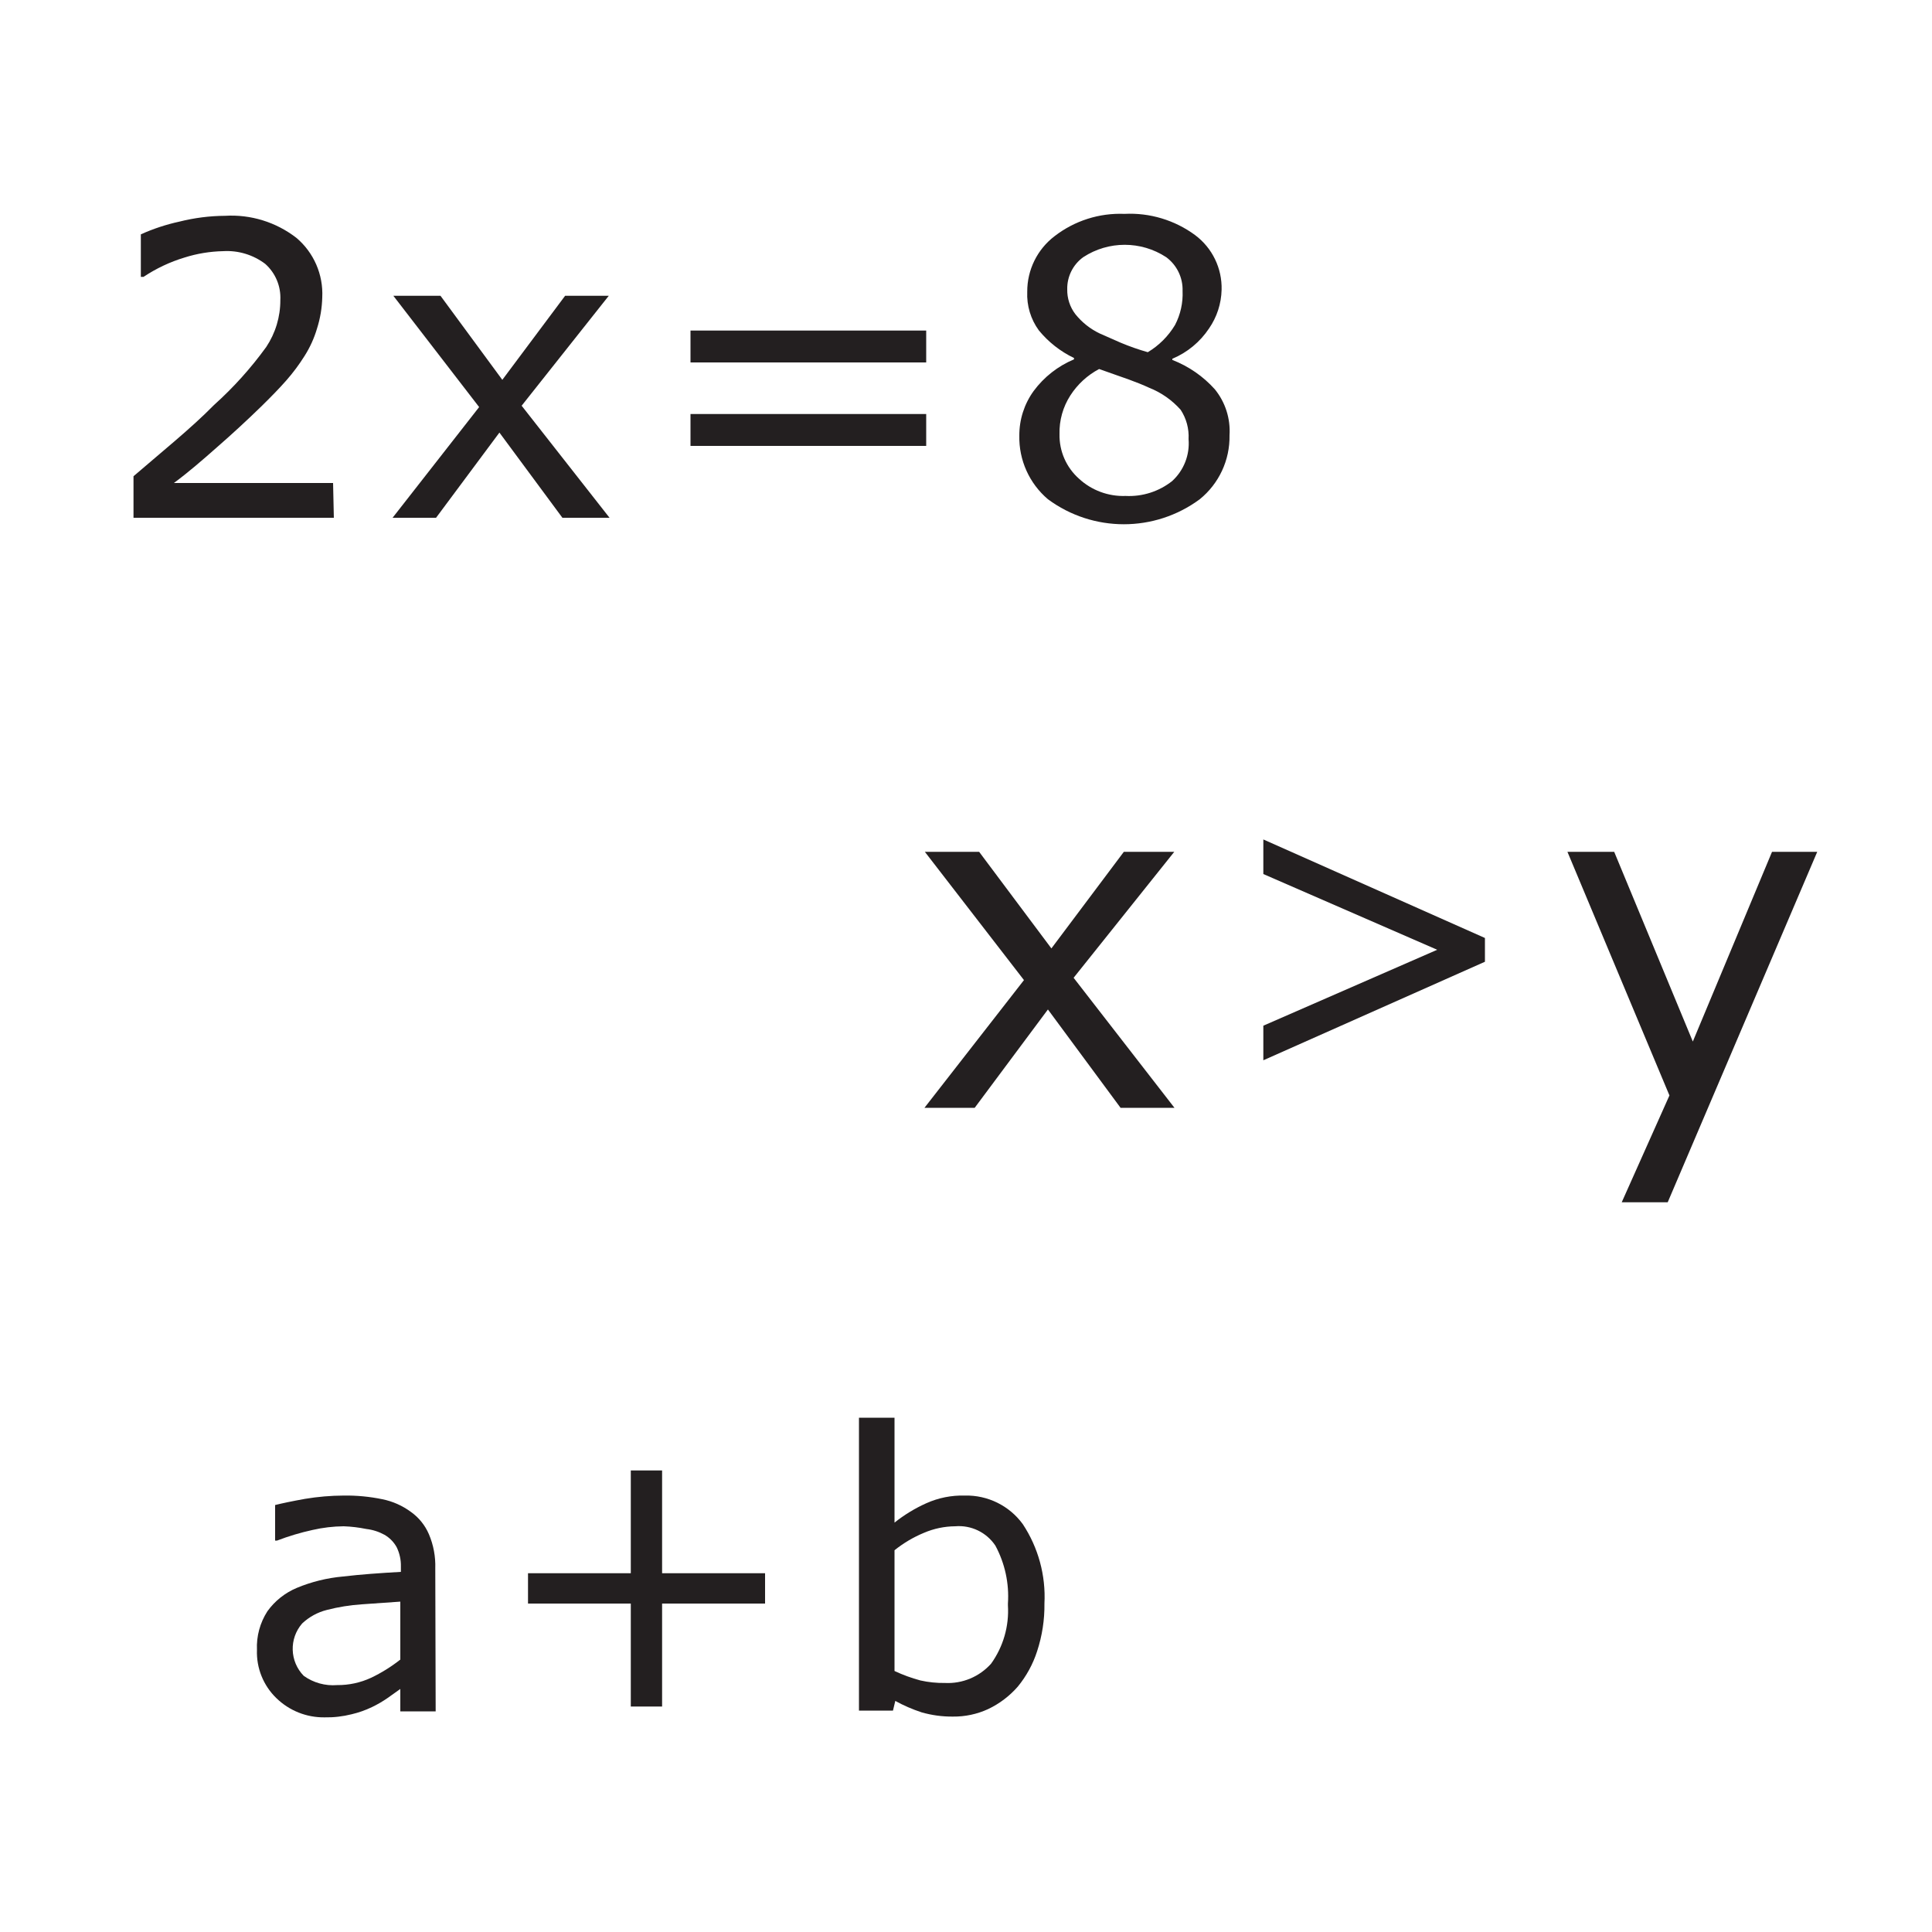
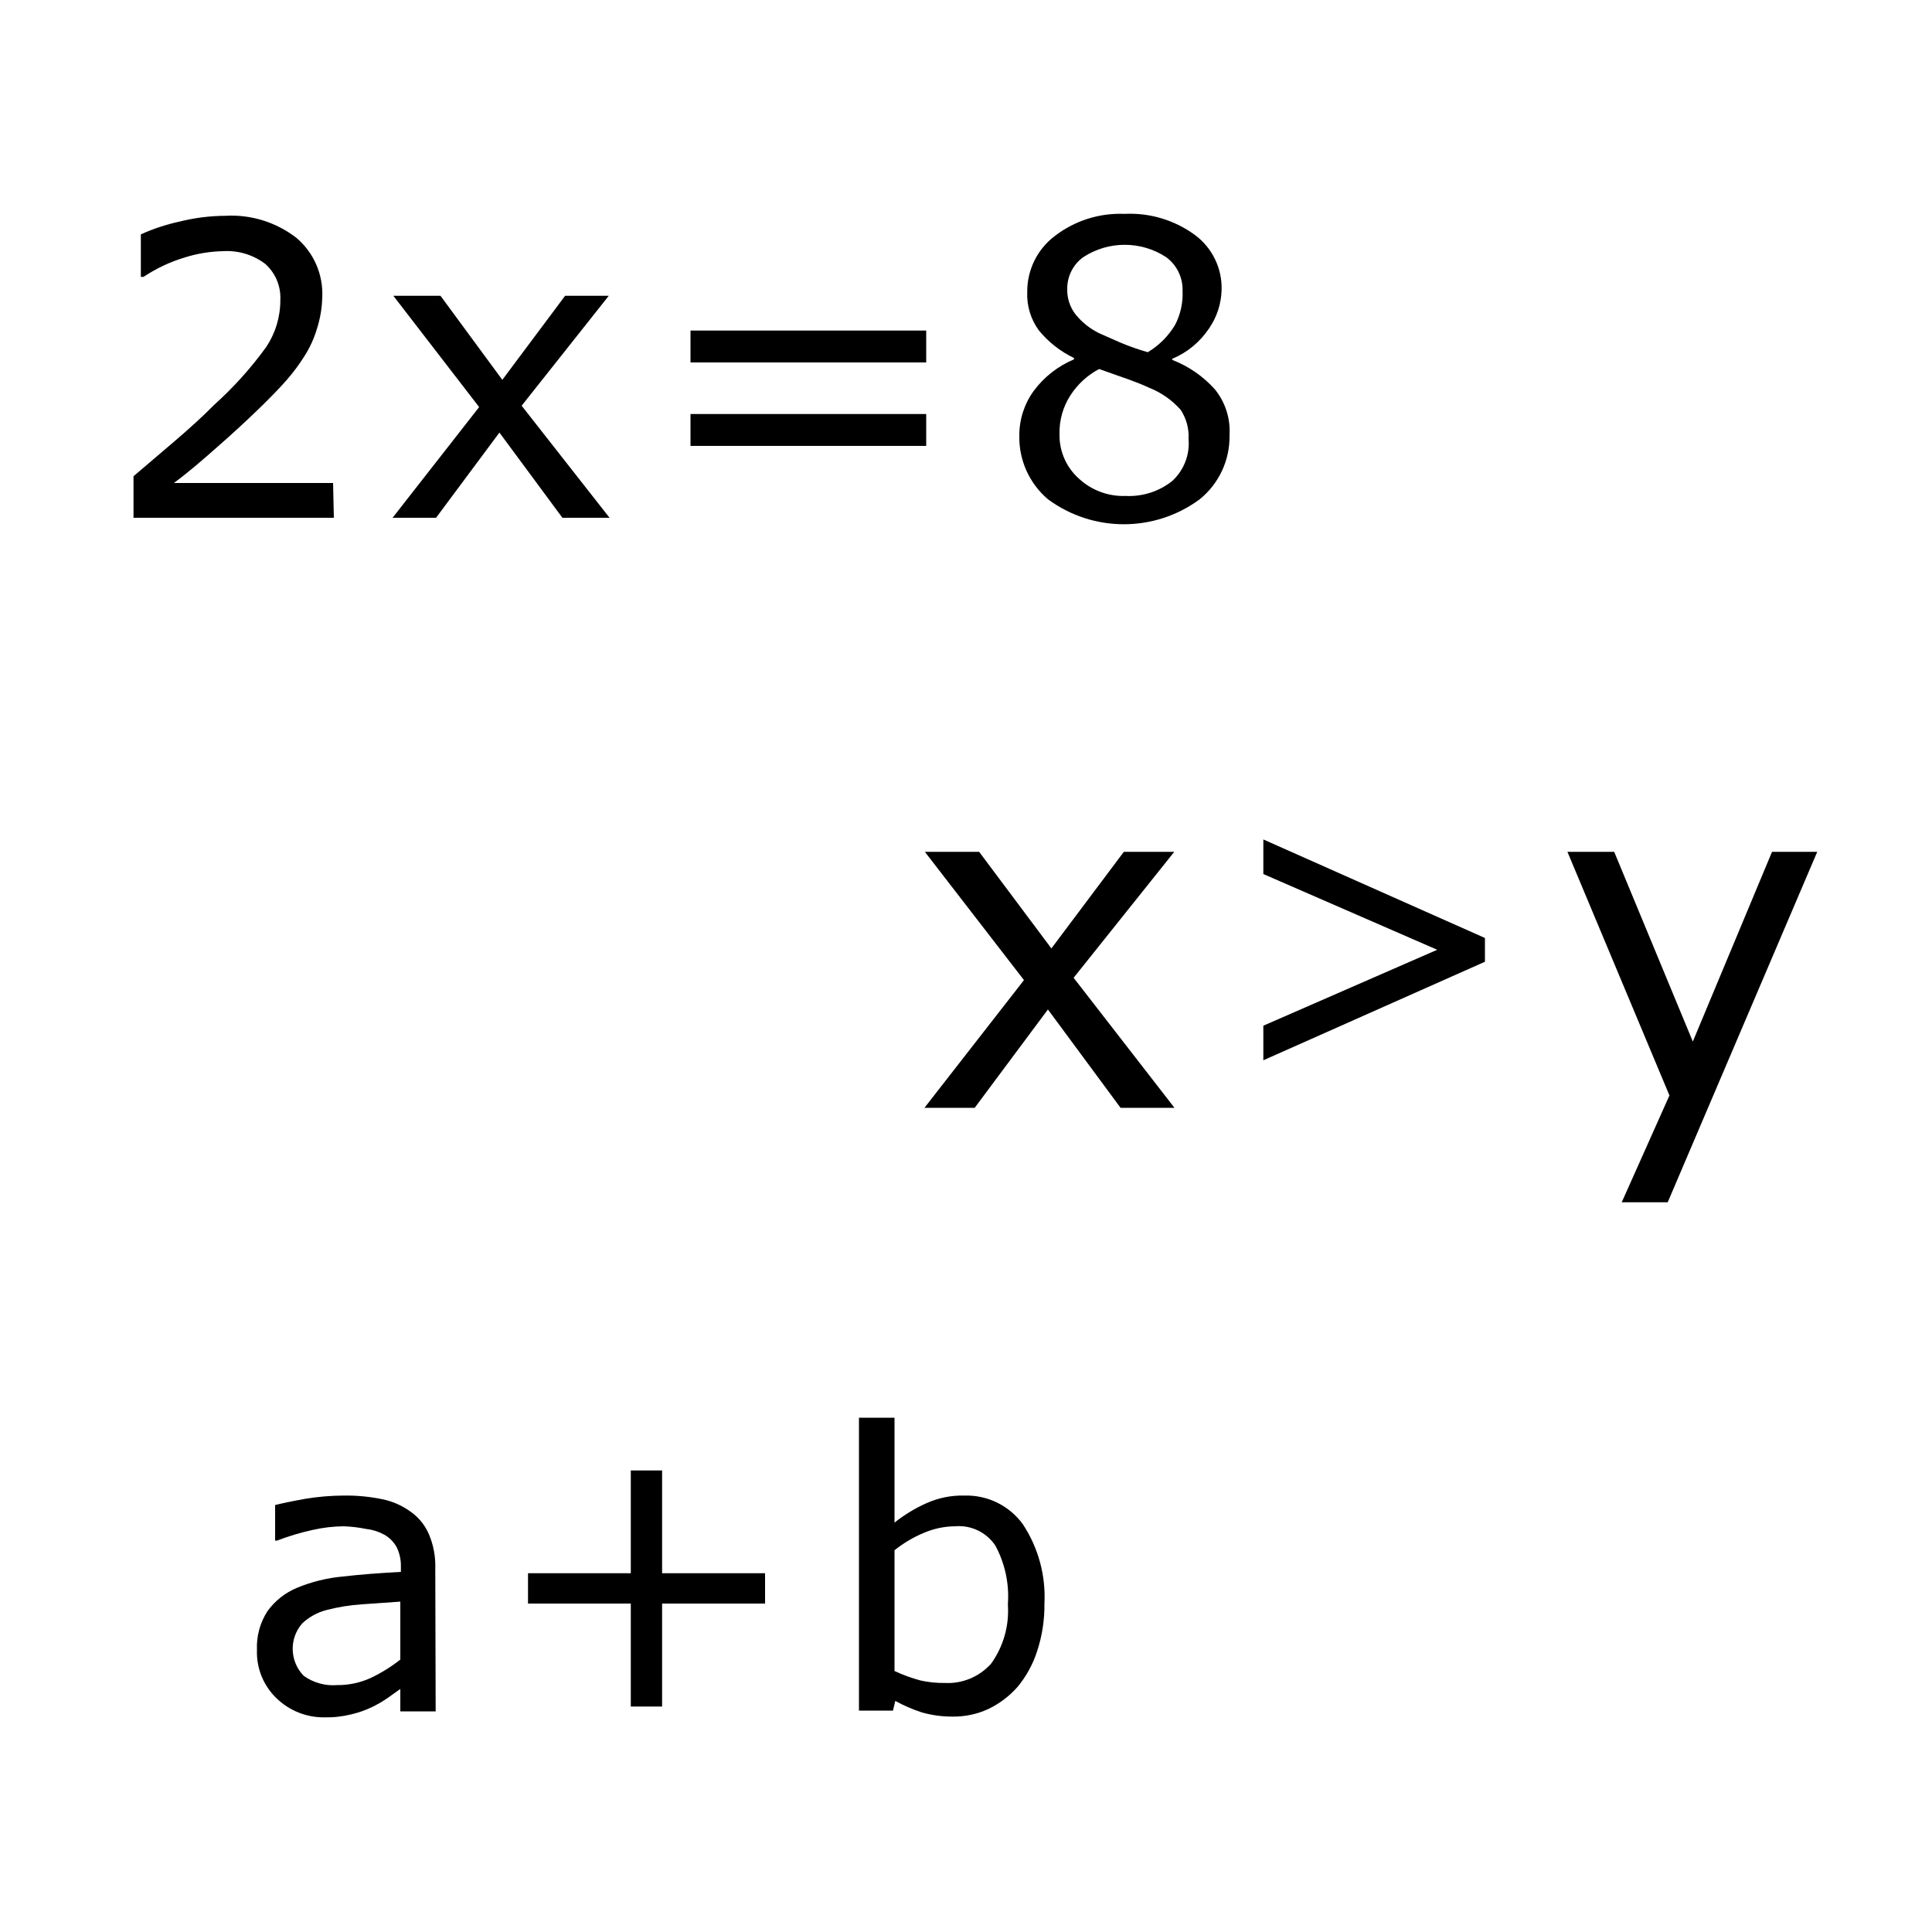
<svg xmlns="http://www.w3.org/2000/svg" width="100" height="100" viewBox="0 0 100 100">
-   <g fill="#231F20" transform="translate(6 11)">
+   <g fill="currentColor" transform="translate(6 11)">
    <path d="M11.28,15.8 L0.91,15.8 L0.91,13.65 L3.08,11.8 C3.8,11.18 4.48,10.57 5.08,9.96 C6.084,9.059 6.989,8.053 7.78,6.96 C8.259,6.241 8.514,5.395 8.51,4.53 C8.547,3.821 8.26,3.133 7.73,2.66 C7.105,2.187 6.332,1.953 5.55,2 C4.871,2.014 4.197,2.125 3.55,2.33 C2.798,2.557 2.084,2.894 1.43,3.33 L1.29,3.33 L1.29,1.13 C1.932,0.84 2.602,0.619 3.29,0.47 C4.062,0.276 4.854,0.175 5.65,0.17 C6.977,0.091 8.288,0.496 9.34,1.31 C10.242,2.072 10.737,3.211 10.68,4.39 C10.667,4.937 10.576,5.479 10.41,6 C10.262,6.505 10.043,6.986 9.76,7.43 C9.481,7.874 9.167,8.296 8.82,8.69 C8.46,9.1 8.02,9.55 7.51,10.05 C6.77,10.77 6.01,11.47 5.23,12.15 C4.45,12.84 3.72,13.47 3,14 L11.24,14 L11.28,15.8 Z" />
    <polygon points="25.55 15.8 23.11 15.8 19.85 11.39 16.57 15.8 14.32 15.8 18.8 10.07 14.36 4.31 16.8 4.31 20 8.66 23.25 4.31 25.51 4.31 21 10" />
    <path d="M41.94 7.76L29.74 7.76 29.74 6.11 41.94 6.11 41.94 7.76zM41.94 12.08L29.74 12.08 29.74 10.43 41.94 10.43 41.94 12.08zM57.64 11.53C57.664 12.812 57.096 14.033 56.1 14.84 53.765 16.567 50.575 16.567 48.24 14.84 47.277 14.022 46.733 12.813 46.76 11.55 46.755 10.721 47.014 9.912 47.5 9.24 48.036 8.515 48.758 7.948 49.59 7.6L49.59 7.53C48.886 7.192 48.265 6.704 47.77 6.1 47.348 5.521 47.137 4.815 47.17 4.1 47.164 2.97 47.69 1.903 48.59 1.22 49.621.424 50.899.017 52.2.07 53.51.003 54.804.392 55.86 1.17 56.749 1.835 57.26 2.89 57.23 4 57.213 4.716 56.987 5.411 56.58 6 56.115 6.699 55.454 7.245 54.68 7.57L54.68 7.63C55.523 7.957 56.276 8.477 56.88 9.15 57.424 9.82 57.695 10.669 57.64 11.53zM55.52 11.73C55.55 11.192 55.406 10.66 55.11 10.21 54.663 9.708 54.105 9.317 53.48 9.07 53.16 8.92 52.8 8.78 52.42 8.64 52.04 8.5 51.52 8.33 50.89 8.1 50.284 8.421 49.771 8.893 49.4 9.47 49.017 10.065 48.822 10.762 48.84 11.47 48.822 12.346 49.187 13.186 49.84 13.77 50.495 14.379 51.366 14.703 52.26 14.67 53.13 14.714 53.987 14.441 54.67 13.9 55.275 13.348 55.589 12.546 55.52 11.73zM55.21 4.06C55.232 3.372 54.914 2.718 54.36 2.31 53.057 1.458 51.373 1.458 50.07 2.31 49.538 2.694 49.228 3.314 49.24 3.97 49.23 4.435 49.378 4.89 49.66 5.26 49.999 5.684 50.43 6.026 50.92 6.26L52.01 6.74C52.466 6.931 52.934 7.095 53.41 7.23 53.989 6.883 54.473 6.399 54.82 5.82 55.103 5.278 55.237 4.671 55.21 4.06zM16.55 77.58L14.72 77.58 14.72 76.42 14.06 76.89C13.803 77.068 13.532 77.225 13.25 77.36 12.914 77.521 12.562 77.645 12.2 77.73 11.742 77.845 11.272 77.899 10.8 77.89 9.867 77.903 8.967 77.543 8.3 76.89 7.629 76.239 7.266 75.334 7.3 74.4 7.268 73.693 7.457 72.995 7.84 72.4 8.225 71.864 8.751 71.446 9.36 71.19 10.122 70.873 10.928 70.674 11.75 70.6 12.68 70.49 13.68 70.42 14.75 70.36L14.75 70.08C14.758 69.734 14.682 69.391 14.53 69.08 14.382 68.813 14.164 68.592 13.9 68.44 13.609 68.28 13.29 68.178 12.96 68.14 12.575 68.061 12.183 68.014 11.79 68 11.248 68.005 10.708 68.069 10.18 68.19 9.554 68.327 8.939 68.511 8.34 68.74L8.24 68.74 8.24 66.9C8.6 66.81 9.12 66.7 9.79 66.58 10.451 66.47 11.12 66.413 11.79 66.41 12.462 66.4 13.132 66.464 13.79 66.6 14.322 66.707 14.823 66.929 15.26 67.25 15.675 67.542 16 67.944 16.2 68.41 16.438 68.969 16.55 69.573 16.53 70.18L16.55 77.58zM14.72 74.9L14.72 71.9 12.72 72.04C12.112 72.081 11.51 72.178 10.92 72.33 10.44 72.45 10 72.691 9.64 73.03 8.957 73.816 8.992 74.995 9.72 75.74 10.222 76.1 10.835 76.27 11.45 76.22 12.058 76.226 12.659 76.096 13.21 75.84 13.747 75.584 14.253 75.268 14.72 74.9z" />
    <polygon points="33.6 72 28.27 72 28.27 77.33 26.65 77.33 26.65 72 21.33 72 21.33 70.43 26.65 70.43 26.65 65.11 28.27 65.11 28.27 70.43 33.6 70.43" />
    <path d="M48.06,72 C48.071,72.839 47.942,73.673 47.68,74.47 C47.465,75.137 47.125,75.758 46.68,76.3 C46.254,76.787 45.734,77.182 45.15,77.46 C44.577,77.725 43.951,77.858 43.32,77.85 C42.772,77.855 42.227,77.781 41.7,77.63 C41.23,77.475 40.774,77.278 40.34,77.04 L40.22,77.54 L38.46,77.54 L38.46,62.38 L40.3,62.38 L40.3,67.81 C40.803,67.409 41.354,67.073 41.94,66.81 C42.568,66.527 43.252,66.391 43.94,66.41 C45.122,66.381 46.244,66.934 46.94,67.89 C47.743,69.105 48.135,70.546 48.06,72 Z M46.17,72 C46.241,70.959 46.015,69.919 45.52,69 C45.06,68.313 44.264,67.93 43.44,68 C42.883,68.004 42.332,68.12 41.82,68.34 C41.273,68.567 40.762,68.87 40.3,69.24 L40.3,75.49 C40.731,75.693 41.18,75.856 41.64,75.98 C42.057,76.073 42.483,76.117 42.91,76.11 C43.817,76.156 44.696,75.788 45.3,75.11 C45.929,74.233 46.236,73.167 46.17,72.09 L46.17,72 Z" />
    <polygon points="54.79 46.34 52 46.34 48.24 41.25 44.45 46.34 41.85 46.34 47 39.73 41.87 33.09 44.68 33.09 48.42 38.09 52.17 33.09 54.78 33.09 49.57 39.61" />
    <polygon points="70.86 38.78 59.39 43.88 59.39 42.09 68.39 38.16 59.39 34.24 59.39 32.45 70.86 37.55" />
    <polygon points="88.06 33.09 80.32 51.23 77.94 51.23 80.41 45.7 75.13 33.09 77.55 33.09 81.62 42.91 85.72 33.09" />
  </g>
</svg>
